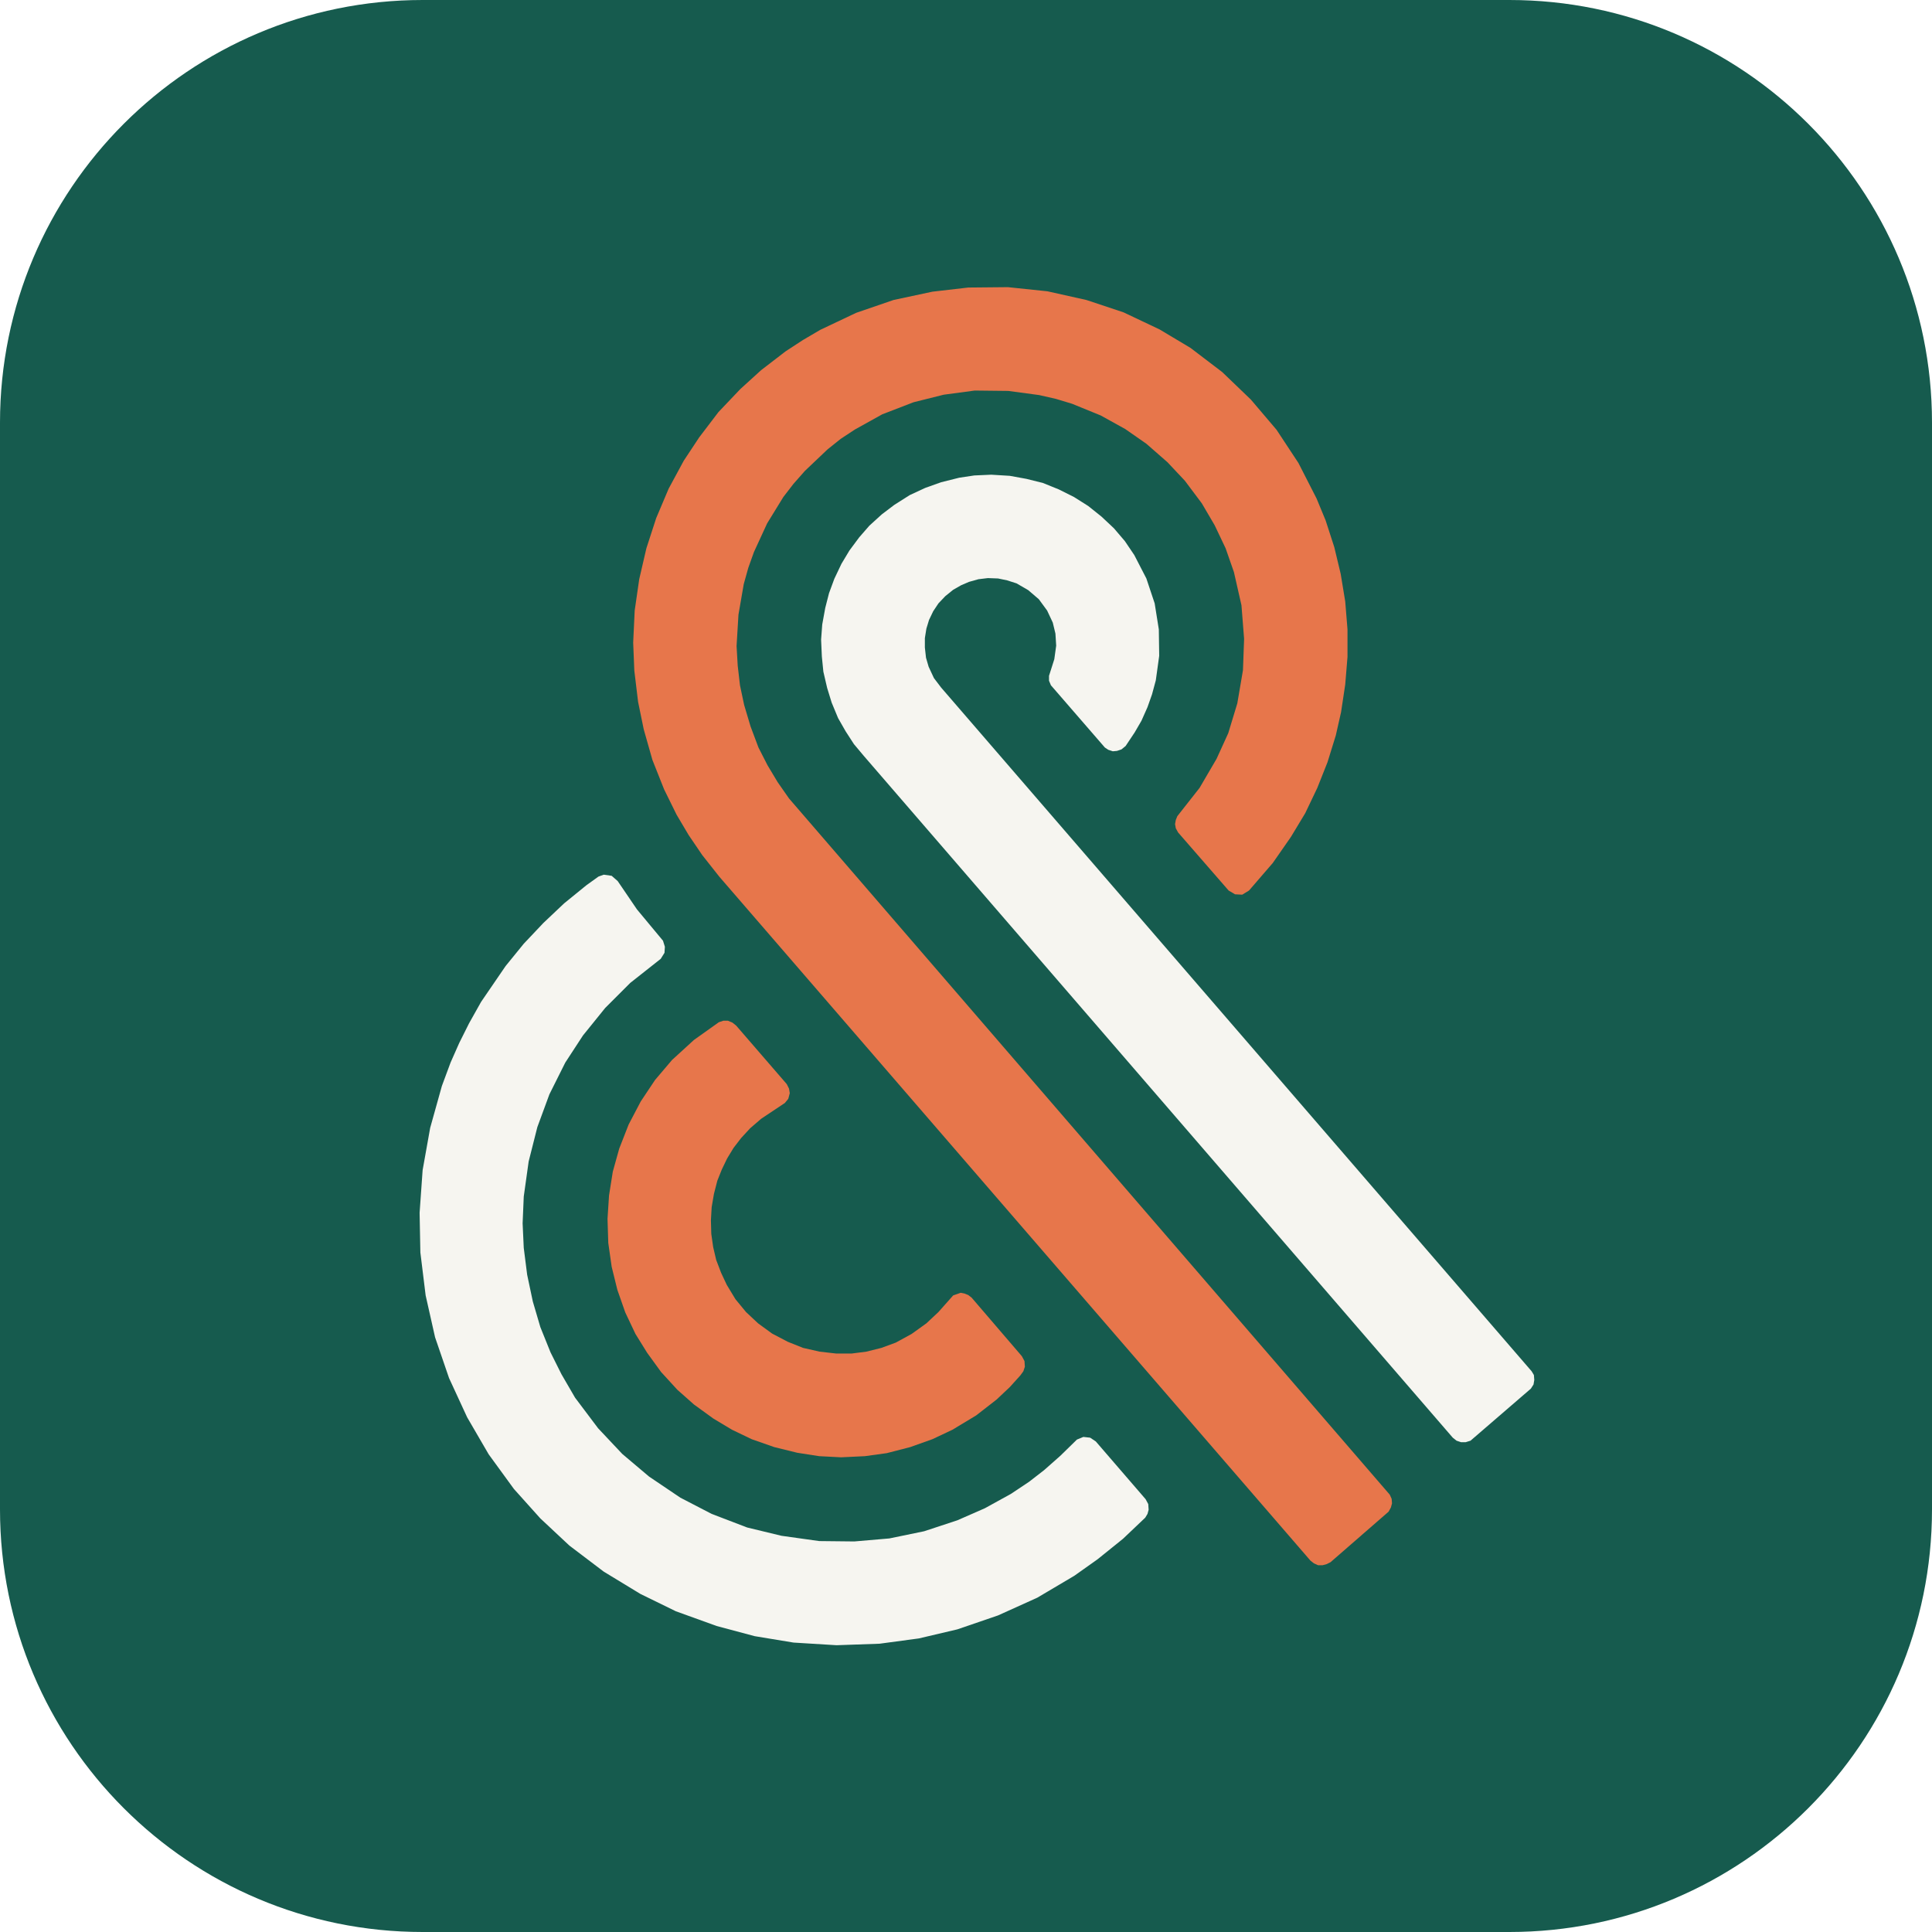
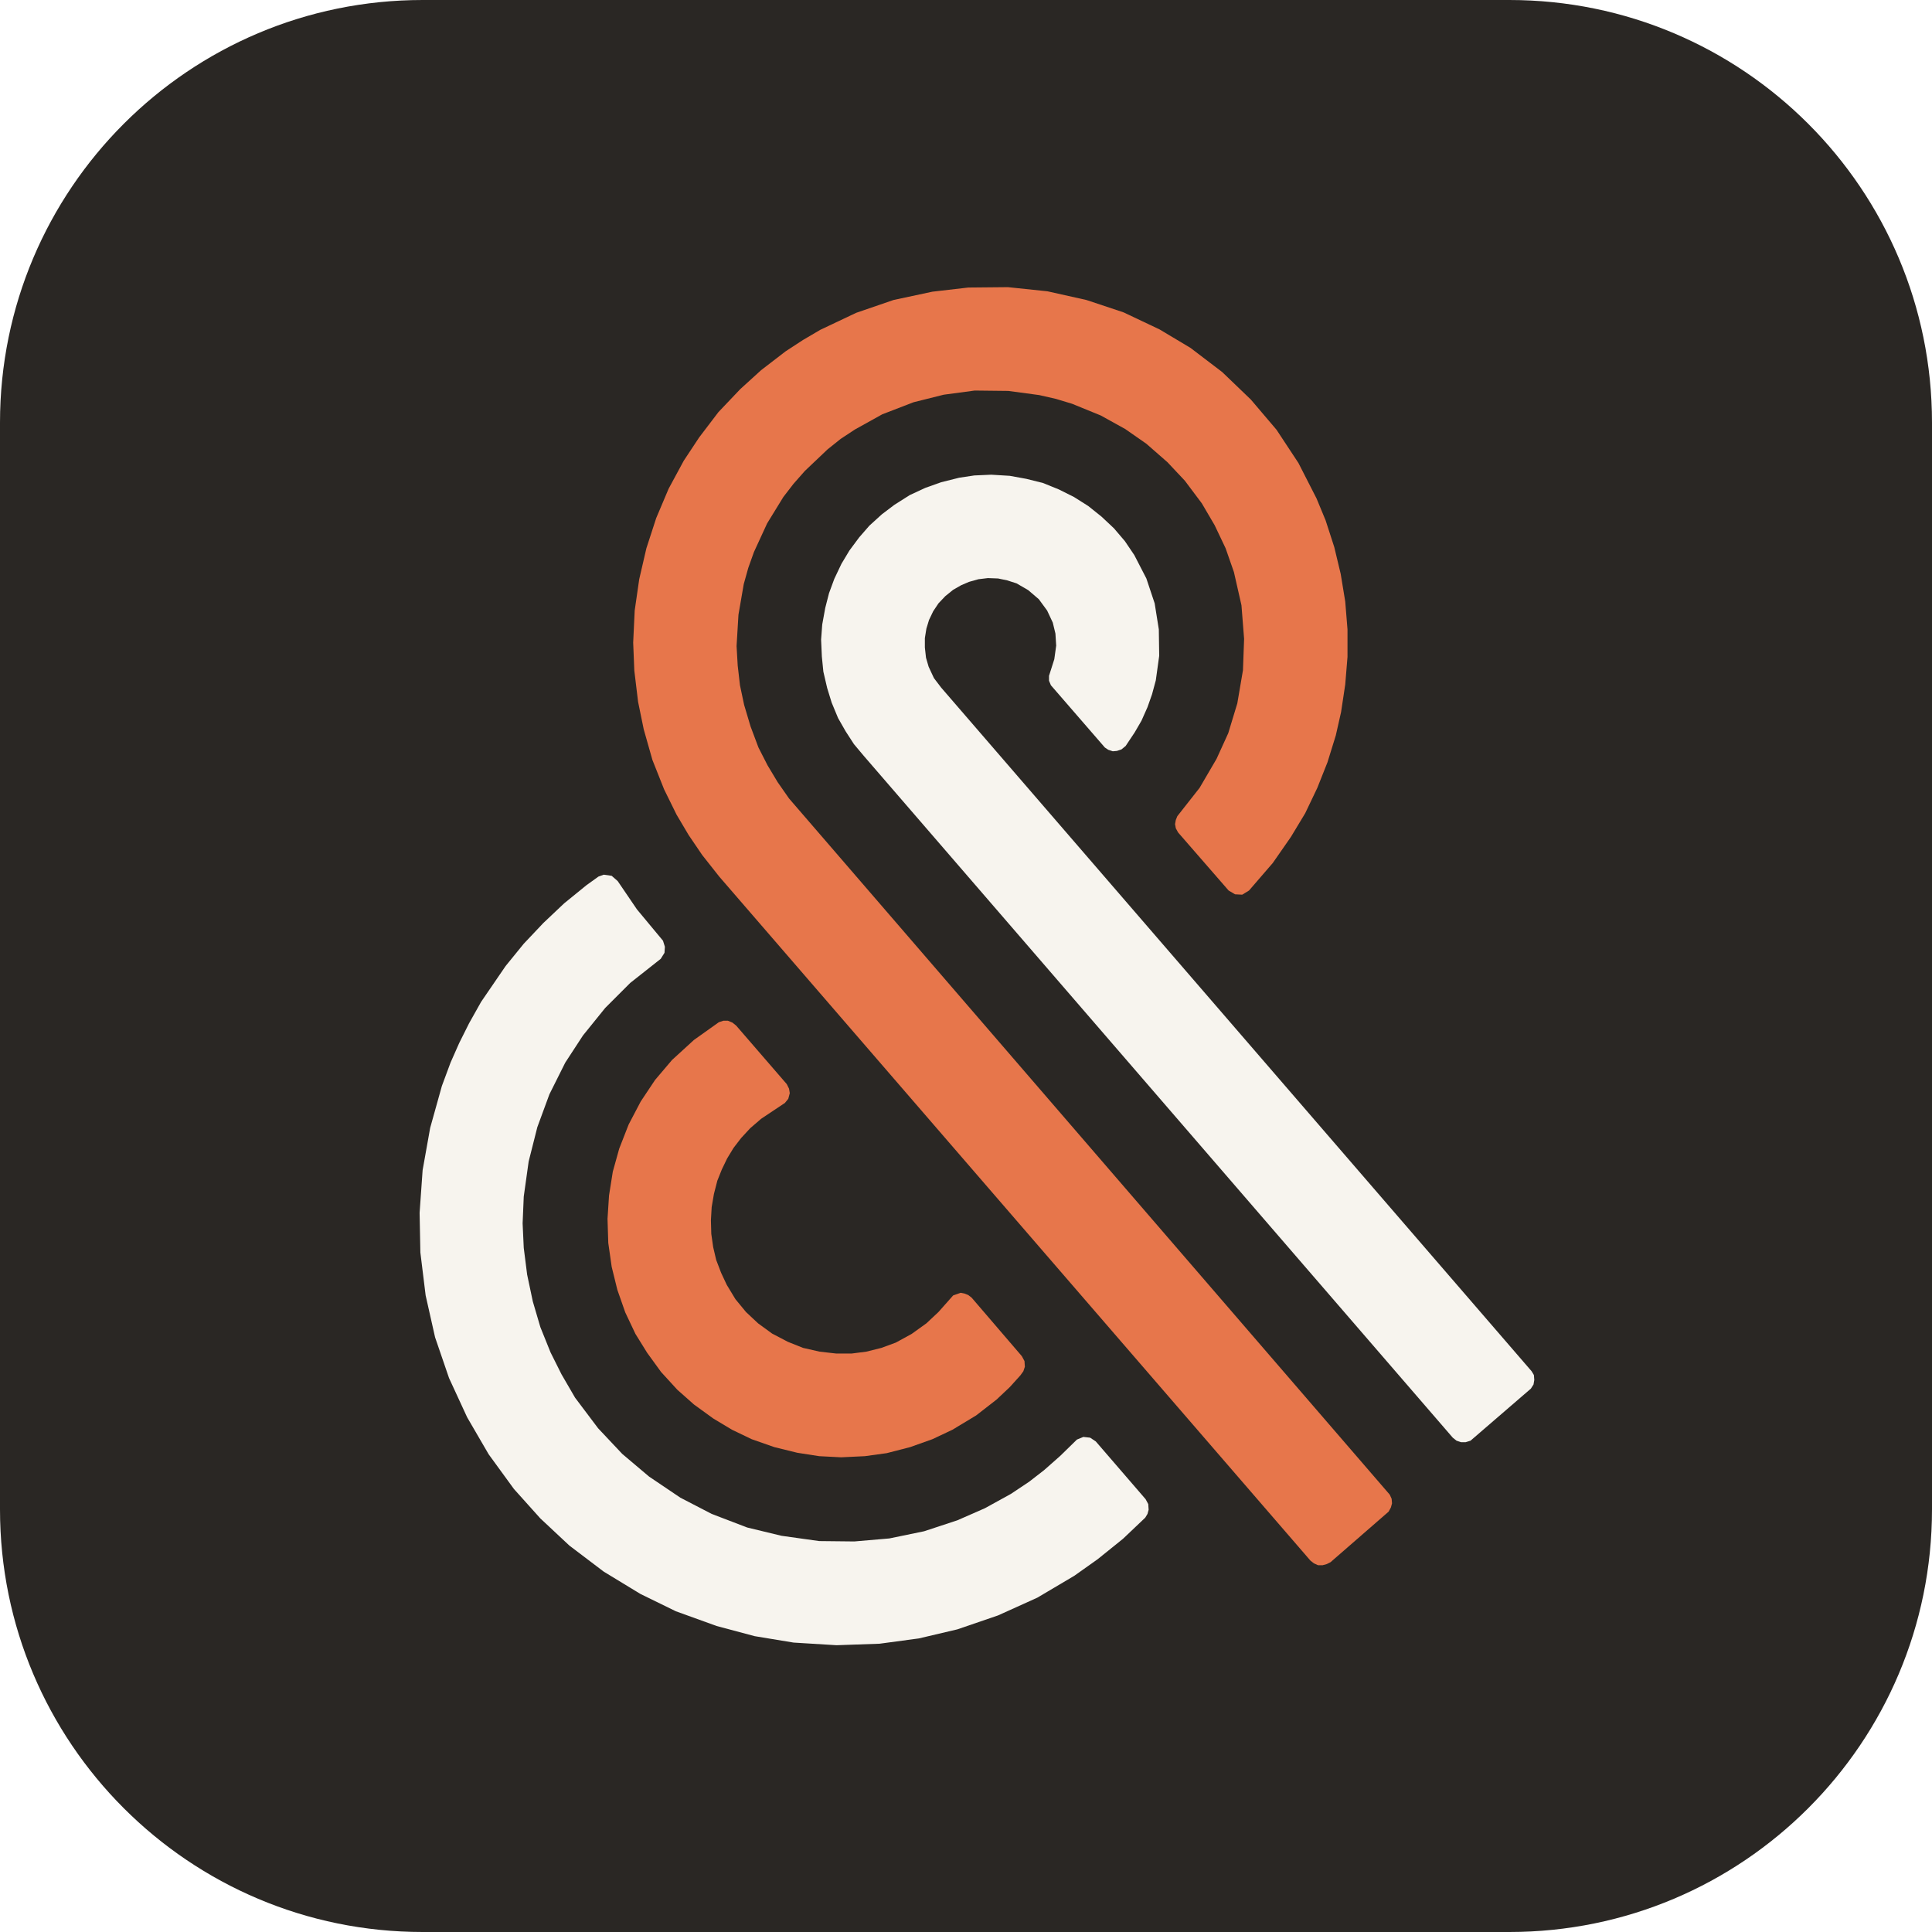
<svg xmlns="http://www.w3.org/2000/svg" viewBox="0 0 512 512">
-   <rect width="512" height="512" rx="112" fill="#165b4e" />
-   <path fill="#f6f5f0" d="M237.0 133.8 L233.7 136.3 L230.4 139.3 L227.7 142.4 L225.1 145.9 L223.0 149.4 L221.1 153.4 L219.7 157.2 L218.7 161.1 L217.9 165.5 L217.6 169.5 L217.8 174.0 L218.2 178.0 L219.2 182.3 L220.4 186.2 L222.1 190.3 L224.1 193.8 L226.3 197.2 L228.9 200.3 L385.0 381.0 L386.0 381.8 L387.2 382.2 L388.4 382.2 L389.7 381.8 L405.7 368.0 L406.4 366.9 L406.6 365.7 L406.5 364.4 L405.9 363.4 L249.4 182.2 L247.5 179.7 L246.1 176.7 L245.4 174.3 L245.1 171.6 L245.1 169.1 L245.5 166.6 L246.2 164.3 L247.3 162.0 L248.7 159.9 L250.5 158.0 L252.6 156.3 L254.7 155.1 L256.8 154.2 L259.3 153.5 L261.8 153.2 L264.5 153.3 L266.9 153.8 L269.4 154.6 L272.5 156.4 L275.3 158.8 L277.5 161.8 L279.0 165.0 L279.7 167.9 L279.9 171.1 L279.4 174.7 L278.0 179.1 L278.0 180.4 L278.5 181.6 L292.8 198.1 L293.7 198.7 L294.9 199.1 L296.0 199.0 L297.2 198.6 L298.3 197.7 L300.7 194.1 L302.5 191.0 L304.1 187.4 L305.3 184.0 L306.3 180.3 L307.2 173.8 L307.1 166.8 L306.0 159.9 L303.8 153.3 L300.6 147.1 L298.1 143.4 L295.2 140.0 L291.9 136.9 L288.4 134.1 L284.6 131.7 L280.6 129.7 L276.4 128.0 L272.0 126.9 L267.6 126.1 L262.7 125.8 L258.2 126.0 L254.2 126.6 L249.4 127.8 L245.2 129.3 L241.1 131.2ZM163.7 233.5 L162.1 232.1 L160.0 231.8 L158.6 232.3 L155.4 234.6 L149.5 239.4 L144.0 244.6 L138.8 250.1 L134.0 256.0 L127.5 265.5 L124.3 271.2 L121.7 276.4 L119.4 281.6 L117.1 287.8 L114.0 298.9 L112.0 310.1 L111.2 321.4 L111.4 331.9 L112.8 343.3 L115.3 354.4 L119.0 365.2 L123.8 375.6 L129.5 385.4 L136.2 394.6 L143.2 402.4 L150.9 409.6 L160.0 416.5 L169.7 422.4 L179.1 427.0 L189.9 430.9 L200.0 433.6 L210.3 435.3 L221.7 436.0 L233.1 435.6 L243.5 434.2 L253.7 431.8 L264.5 428.1 L274.9 423.4 L284.7 417.6 L290.9 413.2 L297.6 407.8 L303.5 402.2 L304.1 401.2 L304.4 400.1 L304.3 398.6 L303.6 397.3 L290.4 382.0 L288.9 381.0 L287.1 380.8 L285.4 381.5 L281.0 385.8 L276.7 389.6 L272.7 392.7 L267.9 395.9 L261.0 399.7 L253.7 402.9 L244.9 405.8 L235.7 407.7 L226.4 408.5 L217.1 408.4 L207.1 407.0 L198.0 404.8 L188.6 401.2 L180.3 396.9 L172.0 391.3 L164.9 385.3 L158.5 378.5 L152.4 370.4 L148.8 364.2 L145.9 358.4 L143.2 351.7 L141.2 344.9 L139.7 337.8 L138.8 330.7 L138.5 324.2 L138.8 317.1 L140.1 307.8 L142.4 298.7 L145.6 290.0 L149.8 281.6 L154.5 274.4 L160.4 267.1 L167.0 260.5 L175.1 254.1 L176.1 252.5 L176.2 250.9 L175.7 249.3 L168.8 241.0Z" />
+   <rect width="512" height="512" rx="112" fill="#2a2724" />
+   <path fill="#f7f4ee" d="M237.0 133.8 L233.7 136.3 L230.4 139.3 L227.7 142.4 L225.1 145.9 L223.0 149.4 L221.1 153.4 L219.7 157.2 L218.7 161.1 L217.9 165.5 L217.6 169.5 L217.8 174.0 L218.2 178.0 L219.2 182.3 L220.4 186.2 L222.1 190.3 L224.1 193.8 L226.3 197.2 L228.9 200.3 L385.0 381.0 L386.0 381.8 L387.2 382.2 L388.4 382.2 L389.7 381.8 L405.7 368.0 L406.4 366.9 L406.6 365.7 L406.5 364.4 L405.9 363.4 L249.4 182.2 L247.5 179.7 L246.1 176.7 L245.4 174.3 L245.1 171.6 L245.1 169.1 L245.5 166.6 L246.2 164.3 L247.3 162.0 L248.7 159.9 L250.5 158.0 L252.6 156.3 L254.7 155.1 L256.8 154.2 L259.3 153.5 L261.8 153.2 L264.5 153.3 L266.9 153.8 L269.4 154.6 L272.5 156.4 L275.3 158.8 L277.5 161.8 L279.0 165.0 L279.7 167.9 L279.9 171.1 L279.4 174.7 L278.0 179.1 L278.0 180.4 L278.5 181.6 L292.8 198.1 L293.7 198.7 L294.9 199.1 L296.0 199.0 L297.2 198.6 L298.3 197.7 L300.7 194.1 L302.5 191.0 L304.1 187.4 L305.3 184.0 L306.3 180.3 L307.2 173.8 L307.1 166.8 L306.0 159.9 L303.8 153.3 L300.6 147.1 L298.1 143.4 L295.2 140.0 L291.9 136.9 L288.4 134.1 L284.6 131.7 L280.6 129.7 L276.4 128.0 L272.0 126.9 L267.6 126.1 L262.7 125.8 L258.2 126.0 L254.2 126.6 L249.4 127.8 L245.2 129.3 L241.1 131.2ZM163.7 233.5 L162.1 232.1 L160.0 231.8 L158.6 232.3 L155.4 234.6 L149.5 239.4 L144.0 244.6 L138.8 250.1 L134.0 256.0 L127.5 265.5 L124.3 271.2 L121.7 276.4 L119.4 281.6 L117.1 287.8 L114.0 298.9 L112.0 310.1 L111.2 321.4 L111.4 331.9 L112.8 343.3 L115.3 354.4 L119.0 365.2 L123.8 375.6 L129.5 385.4 L136.2 394.6 L143.2 402.4 L150.9 409.6 L160.0 416.5 L169.7 422.4 L179.1 427.0 L189.9 430.9 L200.0 433.6 L210.3 435.3 L221.7 436.0 L233.1 435.6 L243.5 434.2 L253.7 431.8 L264.5 428.1 L274.9 423.4 L284.7 417.6 L290.9 413.2 L297.6 407.8 L303.5 402.2 L304.1 401.2 L304.4 400.1 L304.3 398.6 L303.6 397.3 L290.4 382.0 L288.9 381.0 L287.1 380.8 L285.4 381.5 L281.0 385.8 L276.7 389.6 L272.7 392.7 L267.9 395.9 L261.0 399.7 L253.7 402.9 L244.9 405.8 L235.7 407.7 L226.4 408.5 L217.1 408.4 L207.1 407.0 L198.0 404.8 L188.6 401.2 L180.3 396.9 L172.0 391.3 L164.9 385.3 L158.5 378.5 L152.4 370.4 L148.8 364.2 L145.9 358.4 L143.2 351.7 L141.2 344.9 L139.7 337.8 L138.8 330.7 L138.5 324.2 L138.8 317.1 L140.1 307.8 L142.4 298.7 L145.6 290.0 L149.8 281.6 L154.5 274.4 L160.4 267.1 L167.0 260.5 L175.1 254.1 L176.1 252.5 L176.2 250.9 L175.7 249.3 L168.8 241.0Z" />
  <path fill="#e7764b" d="M208.2 93.1 L201.7 98.1 L196.2 103.1 L190.4 109.2 L185.3 115.9 L181.2 122.1 L177.2 129.5 L173.9 137.3 L171.3 145.3 L169.4 153.5 L168.2 161.8 L167.8 170.3 L168.1 177.7 L169.1 186.0 L170.6 193.3 L172.9 201.4 L176.0 209.2 L179.3 215.9 L182.5 221.3 L186.1 226.6 L190.6 232.3 L347.3 413.6 L348.2 414.3 L349.3 414.8 L350.5 414.8 L351.6 414.5 L352.6 414.0 L368.0 400.6 L368.6 399.5 L368.9 398.4 L368.8 397.2 L368.3 396.1 L209.1 211.6 L206.1 207.3 L203.4 202.8 L201.0 198.1 L198.9 192.5 L197.2 186.8 L196.1 181.6 L195.5 176.4 L195.2 171.2 L195.7 162.9 L197.1 154.8 L198.3 150.5 L199.8 146.3 L203.3 138.7 L207.6 131.7 L210.3 128.2 L213.3 124.8 L219.3 119.1 L222.8 116.3 L226.6 113.8 L233.8 109.8 L242.1 106.6 L250.1 104.6 L258.3 103.5 L267.2 103.6 L275.4 104.7 L279.8 105.7 L284.1 107.0 L291.7 110.1 L298.2 113.7 L303.8 117.6 L309.4 122.5 L314.0 127.4 L318.5 133.4 L321.9 139.2 L324.8 145.3 L327.0 151.6 L329.0 160.4 L329.7 169.3 L329.4 177.6 L327.9 186.4 L325.5 194.3 L322.4 201.1 L317.9 208.8 L312.0 216.3 L311.6 217.3 L311.4 218.4 L311.6 219.5 L312.2 220.6 L325.6 236.0 L327.3 237.0 L329.2 237.1 L331.0 236.0 L337.3 228.7 L342.1 221.8 L345.9 215.5 L349.1 208.8 L351.8 202.0 L354.0 194.9 L355.4 188.7 L356.5 181.4 L357.1 174.1 L357.1 166.8 L356.5 159.4 L355.3 152.1 L353.6 145.0 L351.3 137.9 L348.9 132.1 L344.1 122.7 L338.3 113.9 L331.5 105.9 L323.9 98.6 L315.5 92.2 L307.3 87.3 L297.8 82.8 L287.9 79.5 L277.6 77.2 L267.1 76.1 L256.6 76.2 L247.1 77.3 L236.8 79.5 L226.9 82.9 L217.4 87.4 L212.8 90.1ZM195.1 271.8 L194.1 271.0 L192.9 270.5 L191.7 270.5 L190.5 270.9 L183.9 275.6 L178.1 280.9 L173.6 286.2 L169.8 291.9 L166.6 298.0 L164.1 304.4 L162.4 310.5 L161.4 316.8 L161.0 323.0 L161.2 329.4 L162.1 335.7 L163.6 341.8 L165.7 347.8 L168.4 353.5 L171.5 358.5 L175.2 363.6 L179.5 368.3 L183.9 372.2 L189.0 375.9 L194.0 378.9 L199.2 381.4 L205.2 383.5 L211.3 385.0 L217.1 385.9 L222.9 386.2 L229.2 385.9 L235.0 385.1 L241.2 383.5 L247.1 381.4 L252.4 378.9 L258.7 375.1 L264.1 370.9 L267.6 367.6 L270.4 364.5 L271.2 363.4 L271.6 362.2 L271.5 360.7 L270.8 359.4 L257.5 343.9 L256.6 343.2 L255.6 342.8 L254.6 342.6 L252.6 343.3 L248.7 347.7 L245.5 350.7 L241.6 353.5 L237.4 355.8 L233.6 357.2 L229.6 358.2 L225.7 358.7 L221.6 358.7 L217.2 358.2 L212.8 357.2 L208.8 355.6 L204.6 353.4 L200.9 350.7 L197.7 347.7 L194.9 344.3 L192.6 340.5 L191.1 337.3 L189.8 333.9 L189.0 330.5 L188.5 327.0 L188.4 323.4 L188.6 319.9 L189.2 316.4 L190.1 312.9 L191.3 309.9 L192.7 307.0 L194.4 304.2 L196.4 301.6 L198.8 299.0 L201.7 296.5 L208.0 292.3 L208.9 291.2 L209.3 289.7 L209.1 288.5 L208.5 287.3Z" />
</svg>
